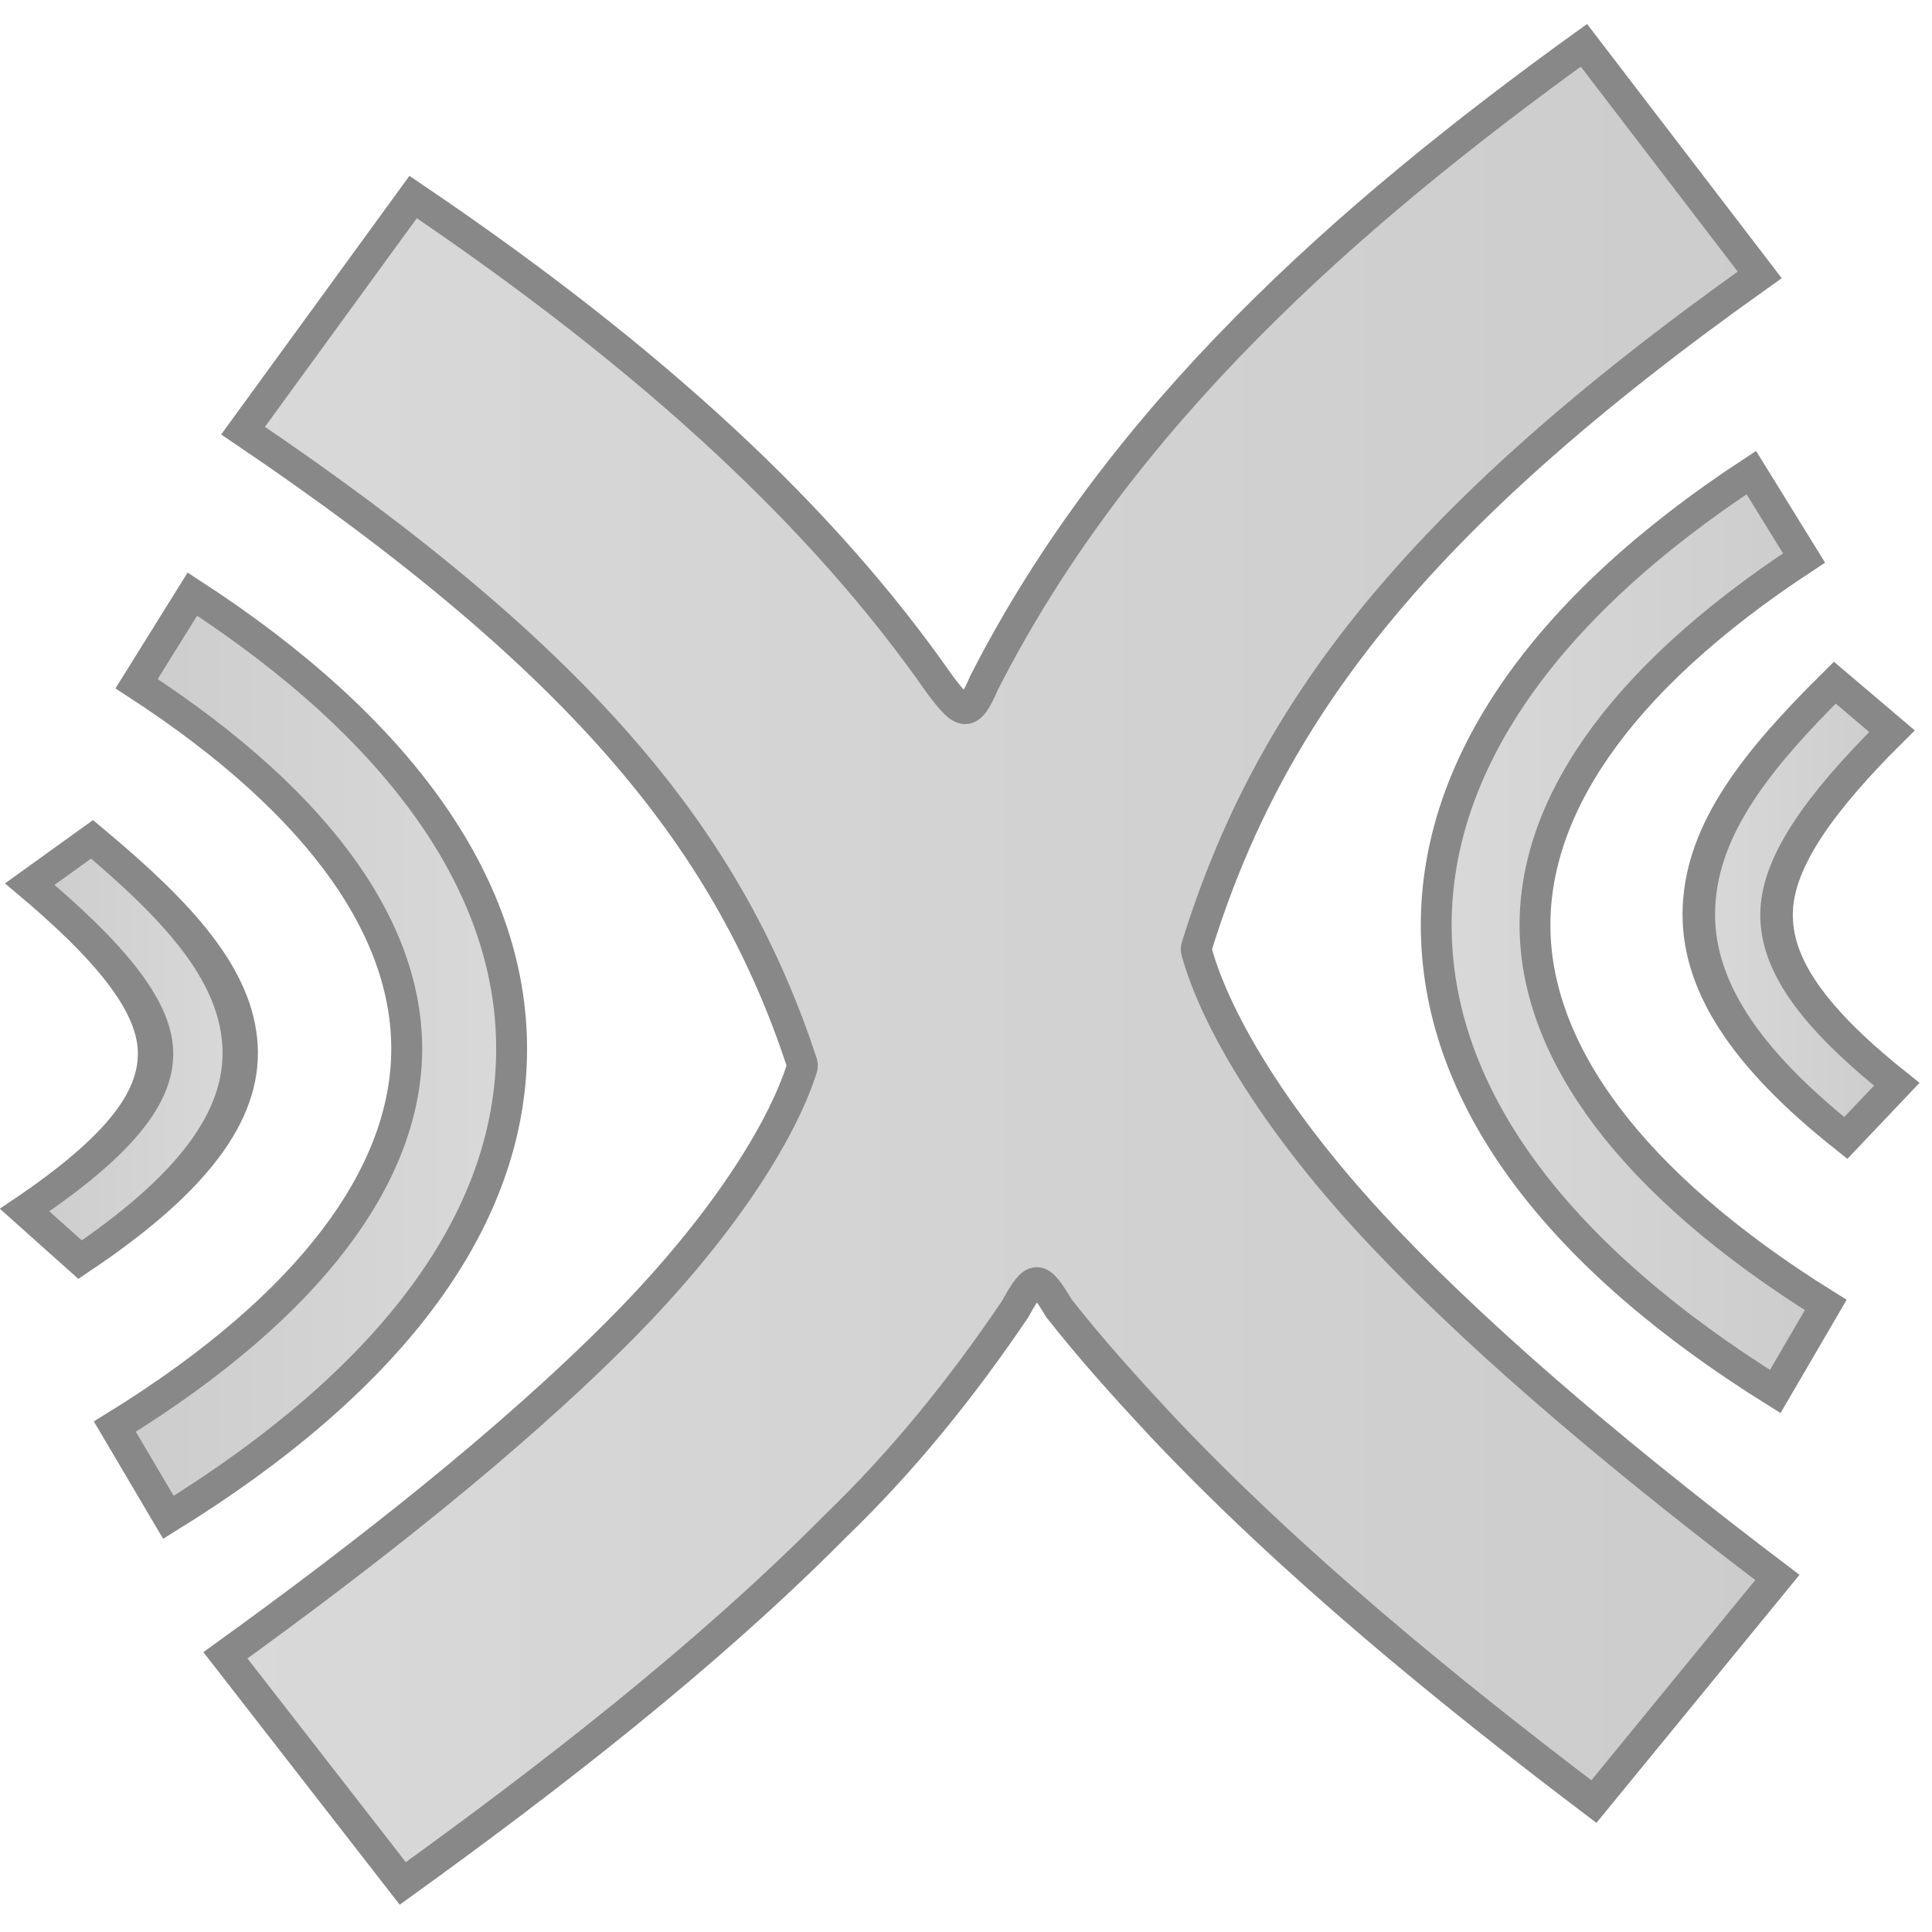
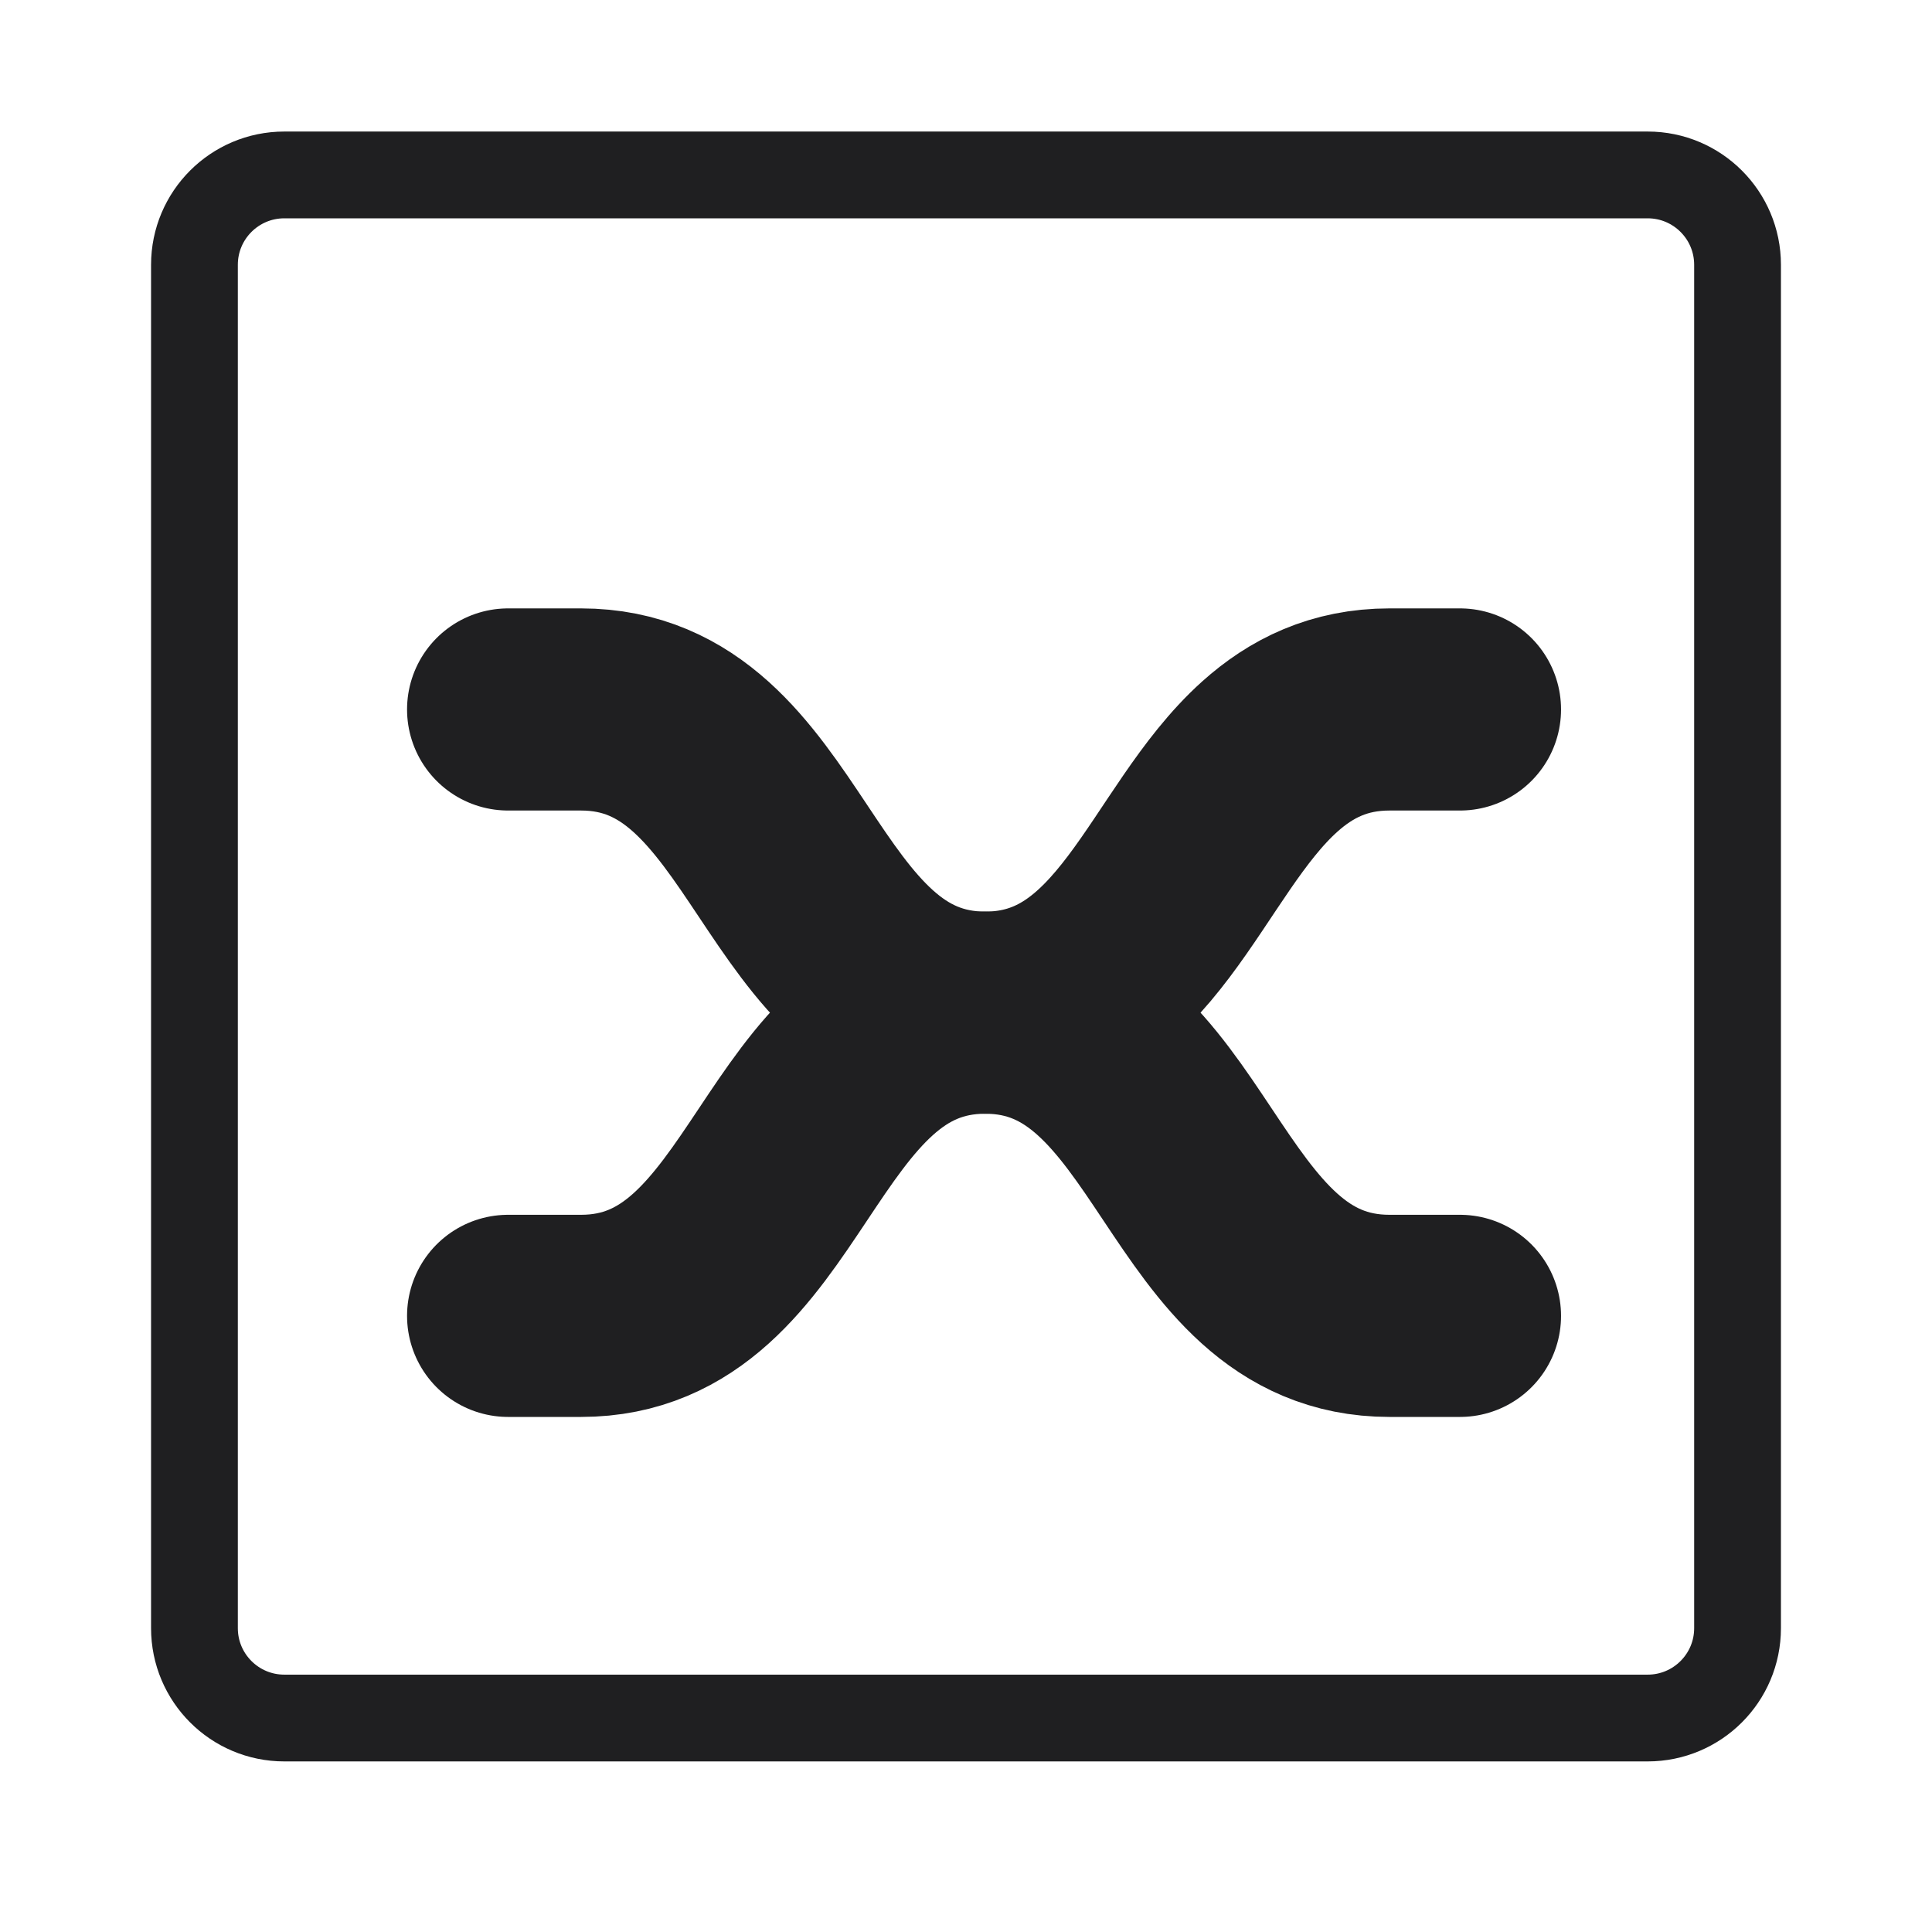
- <svg xmlns="http://www.w3.org/2000/svg" xmlns:xlink="http://www.w3.org/1999/xlink" width="500" height="500" id="svg2" version="1.1">
-   <defs id="defs4">
-     <linearGradient id="linearGradient7433">
-       <stop style="stop-color:#d9d9d9;stop-opacity:1;" offset="0" id="stop7435" />
-       <stop style="stop-color:#cccccc;stop-opacity:1;" offset="1" id="stop7437" />
+ <svg xmlns="http://www.w3.org/2000/svg" xmlns:xlink="http://www.w3.org/1999/xlink" width="48" height="48" id="svg7782" version="1.1">
+   <defs id="defs7784">
+     <radialGradient xlink:href="#linearGradient8757" id="radialGradient7018" gradientUnits="userSpaceOnUse" gradientTransform="matrix(1.005903,7.5993956e-8,-7.5993953e-8,1.005903,-1.502318,-1.708968)" cx="254.5" cy="289.5" fx="254.5" fy="289.5" r="157.5" />
+     <linearGradient id="linearGradient8757">
+       <stop id="stop8761" offset="0" style="stop-color:white;stop-opacity:0" />
+       <stop style="stop-color:white;stop-opacity:0" offset="0.9" id="stop8767" />
+       <stop id="stop8759" offset="1" style="stop-color:white;stop-opacity:1" />
    </linearGradient>
-     <linearGradient xlink:href="#linearGradient7433" id="linearGradient7439" x1="57.178" y1="794.327" x2="462.574" y2="794.327" gradientUnits="userSpaceOnUse" gradientTransform="translate(-8.0882295e-6,1.900354)" />
-     <linearGradient xlink:href="#linearGradient7433" id="linearGradient7447" x1="78.17" y1="869.016" x2="111.663" y2="869.016" gradientUnits="userSpaceOnUse" />
-     <linearGradient xlink:href="#linearGradient7433" id="linearGradient7455" x1="96.083" y1="868.766" x2="109.434" y2="868.766" gradientUnits="userSpaceOnUse" />
-     <linearGradient xlink:href="#linearGradient7433" id="linearGradient7463" x1="78.421" y1="869.016" x2="111.351" y2="869.016" gradientUnits="userSpaceOnUse" />
-     <linearGradient xlink:href="#linearGradient7433" id="linearGradient7471" x1="96.061" y1="868.766" x2="109.456" y2="868.766" gradientUnits="userSpaceOnUse" />
-     <linearGradient xlink:href="#linearGradient7433" id="linearGradient7514" gradientUnits="userSpaceOnUse" gradientTransform="translate(-8.0882295e-6,1.900354)" x1="57.178" y1="794.327" x2="462.574" y2="794.327" />
-     <linearGradient xlink:href="#linearGradient7433" id="linearGradient7516" gradientUnits="userSpaceOnUse" x1="78.421" y1="869.016" x2="111.351" y2="869.016" />
-     <linearGradient xlink:href="#linearGradient7433" id="linearGradient7518" gradientUnits="userSpaceOnUse" x1="96.061" y1="868.766" x2="109.456" y2="868.766" />
-     <linearGradient xlink:href="#linearGradient7433" id="linearGradient7520" gradientUnits="userSpaceOnUse" x1="78.17" y1="869.016" x2="111.663" y2="869.016" />
-     <linearGradient xlink:href="#linearGradient7433" id="linearGradient7522" gradientUnits="userSpaceOnUse" x1="96.083" y1="868.766" x2="109.434" y2="868.766" />
+     <radialGradient xlink:href="#linearGradient3811" id="radialGradient7020" gradientUnits="userSpaceOnUse" gradientTransform="matrix(1,0,0,0.4364821,0,52.67068)" cx="-4.029" cy="93.468" fx="-4.029" fy="93.468" r="35.338" />
+     <linearGradient id="linearGradient3811">
+       <stop style="stop-color:#000000;stop-opacity:1;" offset="0" id="stop3813" />
+       <stop style="stop-color:#000000;stop-opacity:0;" offset="1" id="stop3815" />
+     </linearGradient>
+     <radialGradient xlink:href="#linearGradient3688-166-749-5" id="radialGradient7022" gradientUnits="userSpaceOnUse" gradientTransform="matrix(2.003784,0,0,1.4,27.98813,-17.4)" cx="4.993" cy="43.5" fx="4.993" fy="43.5" r="2.5" />
+     <linearGradient id="linearGradient3688-166-749-5">
+       <stop id="stop2883-0" style="stop-color:#181818;stop-opacity:1" offset="0" />
+       <stop id="stop2885-5" style="stop-color:#181818;stop-opacity:0" offset="1" />
+     </linearGradient>
+     <radialGradient xlink:href="#linearGradient3688-464-309-8" id="radialGradient7024" gradientUnits="userSpaceOnUse" gradientTransform="matrix(2.003784,0,0,1.4,-20.01187,-104.4)" cx="4.993" cy="43.5" fx="4.993" fy="43.5" r="2.5" />
+     <linearGradient id="linearGradient3688-464-309-8">
+       <stop id="stop2889-9" style="stop-color:#181818;stop-opacity:1" offset="0" />
+       <stop id="stop2891-4" style="stop-color:#181818;stop-opacity:0" offset="1" />
+     </linearGradient>
+     <linearGradient xlink:href="#linearGradient3702-501-757-0" id="linearGradient7026" gradientUnits="userSpaceOnUse" x1="25.058" y1="47.028" x2="25.058" y2="39.999" />
+     <linearGradient id="linearGradient3702-501-757-0">
+       <stop id="stop2895-0" style="stop-color:#181818;stop-opacity:0" offset="0" />
+       <stop id="stop2897-2" style="stop-color:#181818;stop-opacity:1" offset="0.5" />
+       <stop id="stop2899-6" style="stop-color:#181818;stop-opacity:0" offset="1" />
+     </linearGradient>
+     <radialGradient xlink:href="#linearGradient8655" id="radialGradient7028" gradientUnits="userSpaceOnUse" gradientTransform="matrix(2.0282874e-7,24.39764,-25.80979,-4.4949761e-7,943.5457,458.5335)" cx="7.496" cy="8.45" fx="7.496" fy="8.45" r="20" />
+     <linearGradient id="linearGradient8655">
+       <stop id="stop8657" style="stop-color:#ac57ff;stop-opacity:1" offset="0" />
+       <stop id="stop8659" style="stop-color:#f0431a;stop-opacity:1;" offset="1" />
+     </linearGradient>
+     <linearGradient xlink:href="#linearGradient3895-9-0-3-2-4" id="linearGradient7030" gradientUnits="userSpaceOnUse" gradientTransform="matrix(10.43977,0,0,10.43977,474.9034,588.35)" x1="13.209" y1="4.376" x2="13.209" y2="43.847" />
+     <linearGradient id="linearGradient3895-9-0-3-2-4">
+       <stop id="stop3897-0-5-7-0-3" style="stop-color:#911986;stop-opacity:1" offset="0" />
+       <stop id="stop3899-8-7-06-7-9" style="stop-color:#ad1141;stop-opacity:1" offset="1" />
+     </linearGradient>
+     <radialGradient xlink:href="#linearGradient8265-821-176-38-919-66-249-7-7" id="radialGradient7032" gradientUnits="userSpaceOnUse" gradientTransform="matrix(0.8384691,0,0,0.8384691,41.1096,46.76318)" cx="254.5" cy="289.5" fx="254.5" fy="289.5" r="159" />
+     <linearGradient id="linearGradient8265-821-176-38-919-66-249-7-7">
+       <stop offset="0" style="stop-color:#ffffff;stop-opacity:1" id="stop2687-1-9" />
+       <stop offset="1" style="stop-color:#ffffff;stop-opacity:0" id="stop2689-5-4" />
+     </linearGradient>
+     <radialGradient xlink:href="#linearGradient8661" id="radialGradient7034" gradientUnits="userSpaceOnUse" gradientTransform="matrix(-0.2030062,9.194389,-16.91851,-0.3735512,869.0484,-1104.844)" cx="7.496" cy="8.45" fx="7.496" fy="8.45" r="20" />
+     <linearGradient id="linearGradient8661">
+       <stop id="stop8663" offset="0" style="stop-color:#f90062;stop-opacity:1" />
+       <stop id="stop8665" offset="1" style="stop-color:#ff418c;stop-opacity:0" />
+     </linearGradient>
+     <linearGradient xlink:href="#linearGradient3924" id="linearGradient7036" gradientUnits="userSpaceOnUse" gradientTransform="matrix(10.02065,0,0,10.02065,484.9621,598.4088)" x1="24" y1="5" x2="24" y2="43" />
+     <linearGradient id="linearGradient3924">
+       <stop id="stop3926" style="stop-color:#ffffff;stop-opacity:1;" offset="0" />
+       <stop offset="0.063" style="stop-color:#ffffff;stop-opacity:0.235;" id="stop3928" />
+       <stop id="stop3930" style="stop-color:#ffffff;stop-opacity:0.157;" offset="0.951" />
+       <stop id="stop3932" style="stop-color:#ffffff;stop-opacity:0.392;" offset="1" />
+     </linearGradient>
+     <radialGradient xlink:href="#linearGradient8775" id="radialGradient7038" gradientUnits="userSpaceOnUse" gradientTransform="matrix(1.053736,0,0,1.041779,-13.67583,-12.09512)" cx="254.5" cy="289.5" fx="254.5" fy="289.5" r="157.5" />
+     <linearGradient id="linearGradient8775">
+       <stop style="stop-color:white;stop-opacity:0" offset="0" id="stop8777" />
+       <stop id="stop7191" offset="0.511" style="stop-color:white;stop-opacity:0;" />
+       <stop id="stop8779" offset="0.851" style="stop-color:white;stop-opacity:0" />
+       <stop style="stop-color:white;stop-opacity:1" offset="1" id="stop8781" />
+     </linearGradient>
+     <linearGradient xlink:href="#linearGradient8265-821-176-38-919-66-249-7-7" id="linearGradient7040" gradientUnits="userSpaceOnUse" gradientTransform="matrix(8.4234,0,0,13.19931,522.3497,569.6881)" x1="16.626" y1="15.298" x2="20.055" y2="24.628" />
+     <linearGradient id="linearGradient7479">
+       <stop offset="0" style="stop-color:#ffffff;stop-opacity:1" id="stop7481" />
+       <stop offset="1" style="stop-color:#ffffff;stop-opacity:0" id="stop7483" />
+     </linearGradient>
+     <linearGradient y2="24.628" x2="20.055" y1="15.298" x1="16.626" gradientTransform="matrix(8.4234,0,0,13.19931,522.3497,569.6881)" gradientUnits="userSpaceOnUse" id="linearGradient7508" xlink:href="#linearGradient8265-821-176-38-919-66-249-7-7" />
+     <radialGradient xlink:href="#linearGradient8757" id="radialGradient8112" gradientUnits="userSpaceOnUse" gradientTransform="matrix(1.005903,7.5993956e-8,-7.5993953e-8,1.005903,-1.502318,-1.708968)" cx="254.5" cy="289.5" fx="254.5" fy="289.5" r="157.5" />
+     <radialGradient xlink:href="#linearGradient3811" id="radialGradient8114" gradientUnits="userSpaceOnUse" gradientTransform="matrix(1,0,0,0.4364821,0,52.67068)" cx="-4.029" cy="93.468" fx="-4.029" fy="93.468" r="35.338" />
+     <radialGradient xlink:href="#linearGradient3688-166-749-5" id="radialGradient8116" gradientUnits="userSpaceOnUse" gradientTransform="matrix(2.003784,0,0,1.4,27.98813,-17.4)" cx="4.993" cy="43.5" fx="4.993" fy="43.5" r="2.5" />
+     <radialGradient xlink:href="#linearGradient3688-464-309-8" id="radialGradient8118" gradientUnits="userSpaceOnUse" gradientTransform="matrix(2.003784,0,0,1.4,-20.01187,-104.4)" cx="4.993" cy="43.5" fx="4.993" fy="43.5" r="2.5" />
+     <linearGradient xlink:href="#linearGradient3702-501-757-0" id="linearGradient8120" gradientUnits="userSpaceOnUse" x1="25.058" y1="47.028" x2="25.058" y2="39.999" />
+     <radialGradient xlink:href="#linearGradient8655" id="radialGradient8122" gradientUnits="userSpaceOnUse" gradientTransform="matrix(2.0282874e-7,24.39764,-25.80979,-4.4949761e-7,943.5457,458.5335)" cx="7.496" cy="8.45" fx="7.496" fy="8.45" r="20" />
+     <linearGradient xlink:href="#linearGradient3895-9-0-3-2-4" id="linearGradient8124" gradientUnits="userSpaceOnUse" gradientTransform="matrix(10.43977,0,0,10.43977,474.9034,588.35)" x1="13.209" y1="4.376" x2="13.209" y2="43.847" />
+     <radialGradient xlink:href="#linearGradient8265-821-176-38-919-66-249-7-7" id="radialGradient8126" gradientUnits="userSpaceOnUse" gradientTransform="matrix(0.8384691,0,0,0.8384691,41.1096,46.76318)" cx="254.5" cy="289.5" fx="254.5" fy="289.5" r="159" />
+     <radialGradient xlink:href="#linearGradient8661" id="radialGradient8128" gradientUnits="userSpaceOnUse" gradientTransform="matrix(-0.2030062,9.194389,-16.91851,-0.3735512,869.0484,-1104.844)" cx="7.496" cy="8.45" fx="7.496" fy="8.45" r="20" />
+     <linearGradient xlink:href="#linearGradient3924" id="linearGradient8130" gradientUnits="userSpaceOnUse" gradientTransform="matrix(10.02065,0,0,10.02065,484.9621,598.4088)" x1="24" y1="5" x2="24" y2="43" />
+     <radialGradient xlink:href="#linearGradient8775" id="radialGradient8132" gradientUnits="userSpaceOnUse" gradientTransform="matrix(1.053736,0,0,1.041779,-13.67583,-12.09512)" cx="254.5" cy="289.5" fx="254.5" fy="289.5" r="157.5" />
+     <linearGradient xlink:href="#linearGradient8265-821-176-38-919-66-249-7-7" id="linearGradient8134" gradientUnits="userSpaceOnUse" gradientTransform="matrix(8.4234,0,0,13.19931,522.3497,569.6881)" x1="16.626" y1="15.298" x2="20.055" y2="24.628" />
  </defs>
-   <g id="layer4" transform="translate(0,-552.3622)" />
-   <g id="layer5" transform="translate(0,-552.3622)" />
-   <g id="layer1" transform="translate(0,-552.3622)">
-     <g id="g7507" transform="translate(-0.7142857,5.714286)">
-       <path style="font-size:medium;font-style:normal;font-variant:normal;font-weight:normal;font-stretch:normal;text-indent:0;text-align:start;text-decoration:none;line-height:normal;letter-spacing:normal;word-spacing:normal;text-transform:none;direction:ltr;block-progression:tb;writing-mode:lr-tb;text-anchor:start;color:#000000;fill:url(#linearGradient7514);fill-opacity:1;stroke:#888888;stroke-width:8;stroke-miterlimit:4;stroke-opacity:1;stroke-dasharray:none;marker:none;visibility:visible;display:inline;overflow:visible;enable-background:accumulate;font-family:Bitstream Vera Sans;-inkscape-font-specification:Bitstream Vera Sans" d="m 410.63,558.373 c -61.374,44.281 -120.023,95.945 -155.189,164.889 -3.953,9.083 -5.266,8.906 -11.661,0.315 C 213.849,680.671 169.829,639.697 107.632,597.639 l -44.009,60.452 c 89.643,60.587 126.135,107.52 144.644,163.654 0.137,0.427 0.137,0.892 0,1.318 -5.422,17.052 -21.307,41.824 -46.791,67.514 -28.701,28.934 -66.414,58.479 -102.423,84.463 l 45.897,59.04 c 37.651,-27.159 78.214,-58.447 111.96,-92.468 17.54,-16.92 32.792,-35.853 46.457,-56.072 5.215,-9.445 6.151,-8.976 11.391,-0.332 8.341,10.634 17.404,20.641 26.594,30.51 33.684,35.663 74.205,68.648 111.861,97.176 l 47.486,-58.004 C 424.686,927.599 386.85,896.559 358.077,866.095 332.031,838.519 315.648,811.819 310.392,792.931 c -0.118,-0.398 -0.118,-0.826 0,-1.224 18.642,-60.066 55.522,-109.907 145.737,-173.918 z" id="path4795-9" />
-       <path d="m 104.938,830.844 c -17.199,11.219 -26.675,24.428 -26.312,38.375 0.362,13.95 10.438,26.896 28.312,37.969 L 111.156,900 C 94.58,889.725 87.133,878.905 86.875,868.969 c -0.258,-9.933 6.6,-20.675 22.469,-31.031 l -4.406,-7.094 z" id="path5376" style="font-size:medium;font-style:normal;font-variant:normal;font-weight:normal;font-stretch:normal;text-indent:0;text-align:start;text-decoration:none;line-height:normal;letter-spacing:normal;word-spacing:normal;text-transform:none;direction:ltr;block-progression:tb;writing-mode:lr-tb;text-anchor:start;color:#000000;fill:url(#linearGradient7516);fill-opacity:1;stroke:#888888;stroke-width:2.575;stroke-miterlimit:4;stroke-opacity:1;stroke-dasharray:none;marker:none;visibility:visible;display:inline;overflow:visible;enable-background:accumulate;font-family:Bitstream Vera Sans;-inkscape-font-specification:Bitstream Vera Sans" transform="matrix(3.097912,0,0,3.115069,128.8599,-1919.183)" />
-       <path d="m 105.188,852.219 c -5.127,5.621 -8.651,10.552 -8.906,16.219 -0.256,5.669 3.011,11.053 9.625,16.875 l 3.344,-3.906 c -6.08,-5.353 -8.033,-9.196 -7.875,-12.688 0.158,-3.494 2.699,-7.632 7.562,-12.969 l -3.75,-3.531 z" id="path5400" style="font-size:medium;font-style:normal;font-variant:normal;font-weight:normal;font-stretch:normal;text-indent:0;text-align:start;text-decoration:none;line-height:normal;letter-spacing:normal;word-spacing:normal;text-transform:none;direction:ltr;block-progression:tb;writing-mode:lr-tb;text-anchor:start;color:#000000;fill:url(#linearGradient7518);fill-opacity:1;stroke:#888888;stroke-width:2.134;stroke-miterlimit:4;stroke-opacity:1;stroke-dasharray:none;marker:none;visibility:visible;display:inline;overflow:visible;enable-background:accumulate;font-family:Bitstream Vera Sans;-inkscape-font-specification:Bitstream Vera Sans" transform="matrix(3.94605,0,0,3.560825,60.48483,-2311.288)" />
-       <path transform="matrix(-3.101921,0,0,3.104112,376.2054,-1877.653)" d="M 105,830.531 C 87.638,841.802 78.008,855.107 78.375,869.219 78.742,883.331 88.964,896.377 107,907.5 l 4.469,-7.562 C 94.787,889.648 87.381,878.831 87.125,868.969 86.869,859.107 93.681,848.373 109.656,838 L 105,830.531 z" id="path5376-6" style="font-size:medium;font-style:normal;font-variant:normal;font-weight:normal;font-stretch:normal;text-indent:0;text-align:start;text-decoration:none;line-height:normal;letter-spacing:normal;word-spacing:normal;text-transform:none;direction:ltr;block-progression:tb;writing-mode:lr-tb;text-anchor:start;color:#000000;fill:url(#linearGradient7520);fill-opacity:1;stroke:#888888;stroke-width:2.578;stroke-miterlimit:4;stroke-opacity:1;stroke-dasharray:none;marker:none;visibility:visible;display:inline;overflow:visible;enable-background:accumulate;font-family:Bitstream Vera Sans;-inkscape-font-specification:Bitstream Vera Sans" />
-       <path transform="matrix(-4.2992,0,0,3.287207,476.7645,-2037.562)" d="m 105.188,852.219 c -5.126,5.62 -8.651,10.558 -8.906,16.219 -0.255,5.661 3.014,11.055 9.625,16.875 l 3.344,-3.906 c -6.082,-5.355 -8.033,-9.19 -7.875,-12.688 0.158,-3.501 2.698,-7.631 7.562,-12.969 l -3.75,-3.531 z" id="path5400-5" style="font-size:medium;font-style:normal;font-variant:normal;font-weight:normal;font-stretch:normal;text-indent:0;text-align:start;text-decoration:none;line-height:normal;letter-spacing:normal;word-spacing:normal;text-transform:none;direction:ltr;block-progression:tb;writing-mode:lr-tb;text-anchor:start;color:#000000;fill:url(#linearGradient7522);fill-opacity:1;stroke:#888888;stroke-width:2.128;stroke-miterlimit:4;stroke-opacity:1;stroke-dasharray:none;marker:none;visibility:visible;display:inline;overflow:visible;enable-background:accumulate;font-family:Bitstream Vera Sans;-inkscape-font-specification:Bitstream Vera Sans" />
+   <g id="layer1" transform="translate(0,-1004.362)">
+     <path transform="matrix(0.102453,0,0,0.102453,-2.113916,998.6842)" d="M 412,289.5 C 412,376.485 341.485,447 254.5,447 167.515,447 97,376.485 97,289.5 97,202.515 167.515,132 254.5,132 341.485,132 412,202.515 412,289.5 z" id="path6902" style="opacity:0.4;fill:url(#radialGradient8112);fill-opacity:0.247;stroke:none" />
+     <rect width="38.338" height="38.338" rx="2.233" ry="2.233" x="4.831" y="1008.708" id="rect6916" style="color:black;fill:none;fill-opacity:1;fill-rule:nonzero;stroke:#1f1f21;stroke-width:2.156;stroke-linecap:round;stroke-linejoin:round;stroke-miterlimit:4;stroke-opacity:1;stroke-dasharray:none;stroke-dashoffset:0;marker:none;visibility:visible;display:inline;overflow:visible;enable-background:accumulate" />
+     <g transform="matrix(0.09416202,0,0,0.09416202,-0.0038576,954.9109)" id="g6938" style="stroke:#1f1f21">
+       <path style="fill:none;stroke:#1f1f21;stroke-width:53.333;stroke-linecap:round;stroke-linejoin:miter;stroke-miterlimit:4;stroke-opacity:1;stroke-dasharray:none" d="m 137.333,872.362 c 0,0 -13.906,0 16,0 53.333,0 53.333,-80 106.667,-80 53.333,0 53.333,80 106.667,80 28.101,0 16,0 16,0" id="path6940" />
+       <path id="path6942" d="m 137.333,712.362 c 0,0 -13.906,0 16,0 53.333,0 53.333,80 106.667,80 40.03,0 50.015,-45.068 75.057,-67.551 8.322,-7.471 18.307,-12.449 31.61,-12.449 28.101,0 16,0 16,0" style="fill:none;stroke:#1f1f21;stroke-width:53.333;stroke-linecap:round;stroke-linejoin:miter;stroke-opacity:1" />
    </g>
  </g>
</svg>
